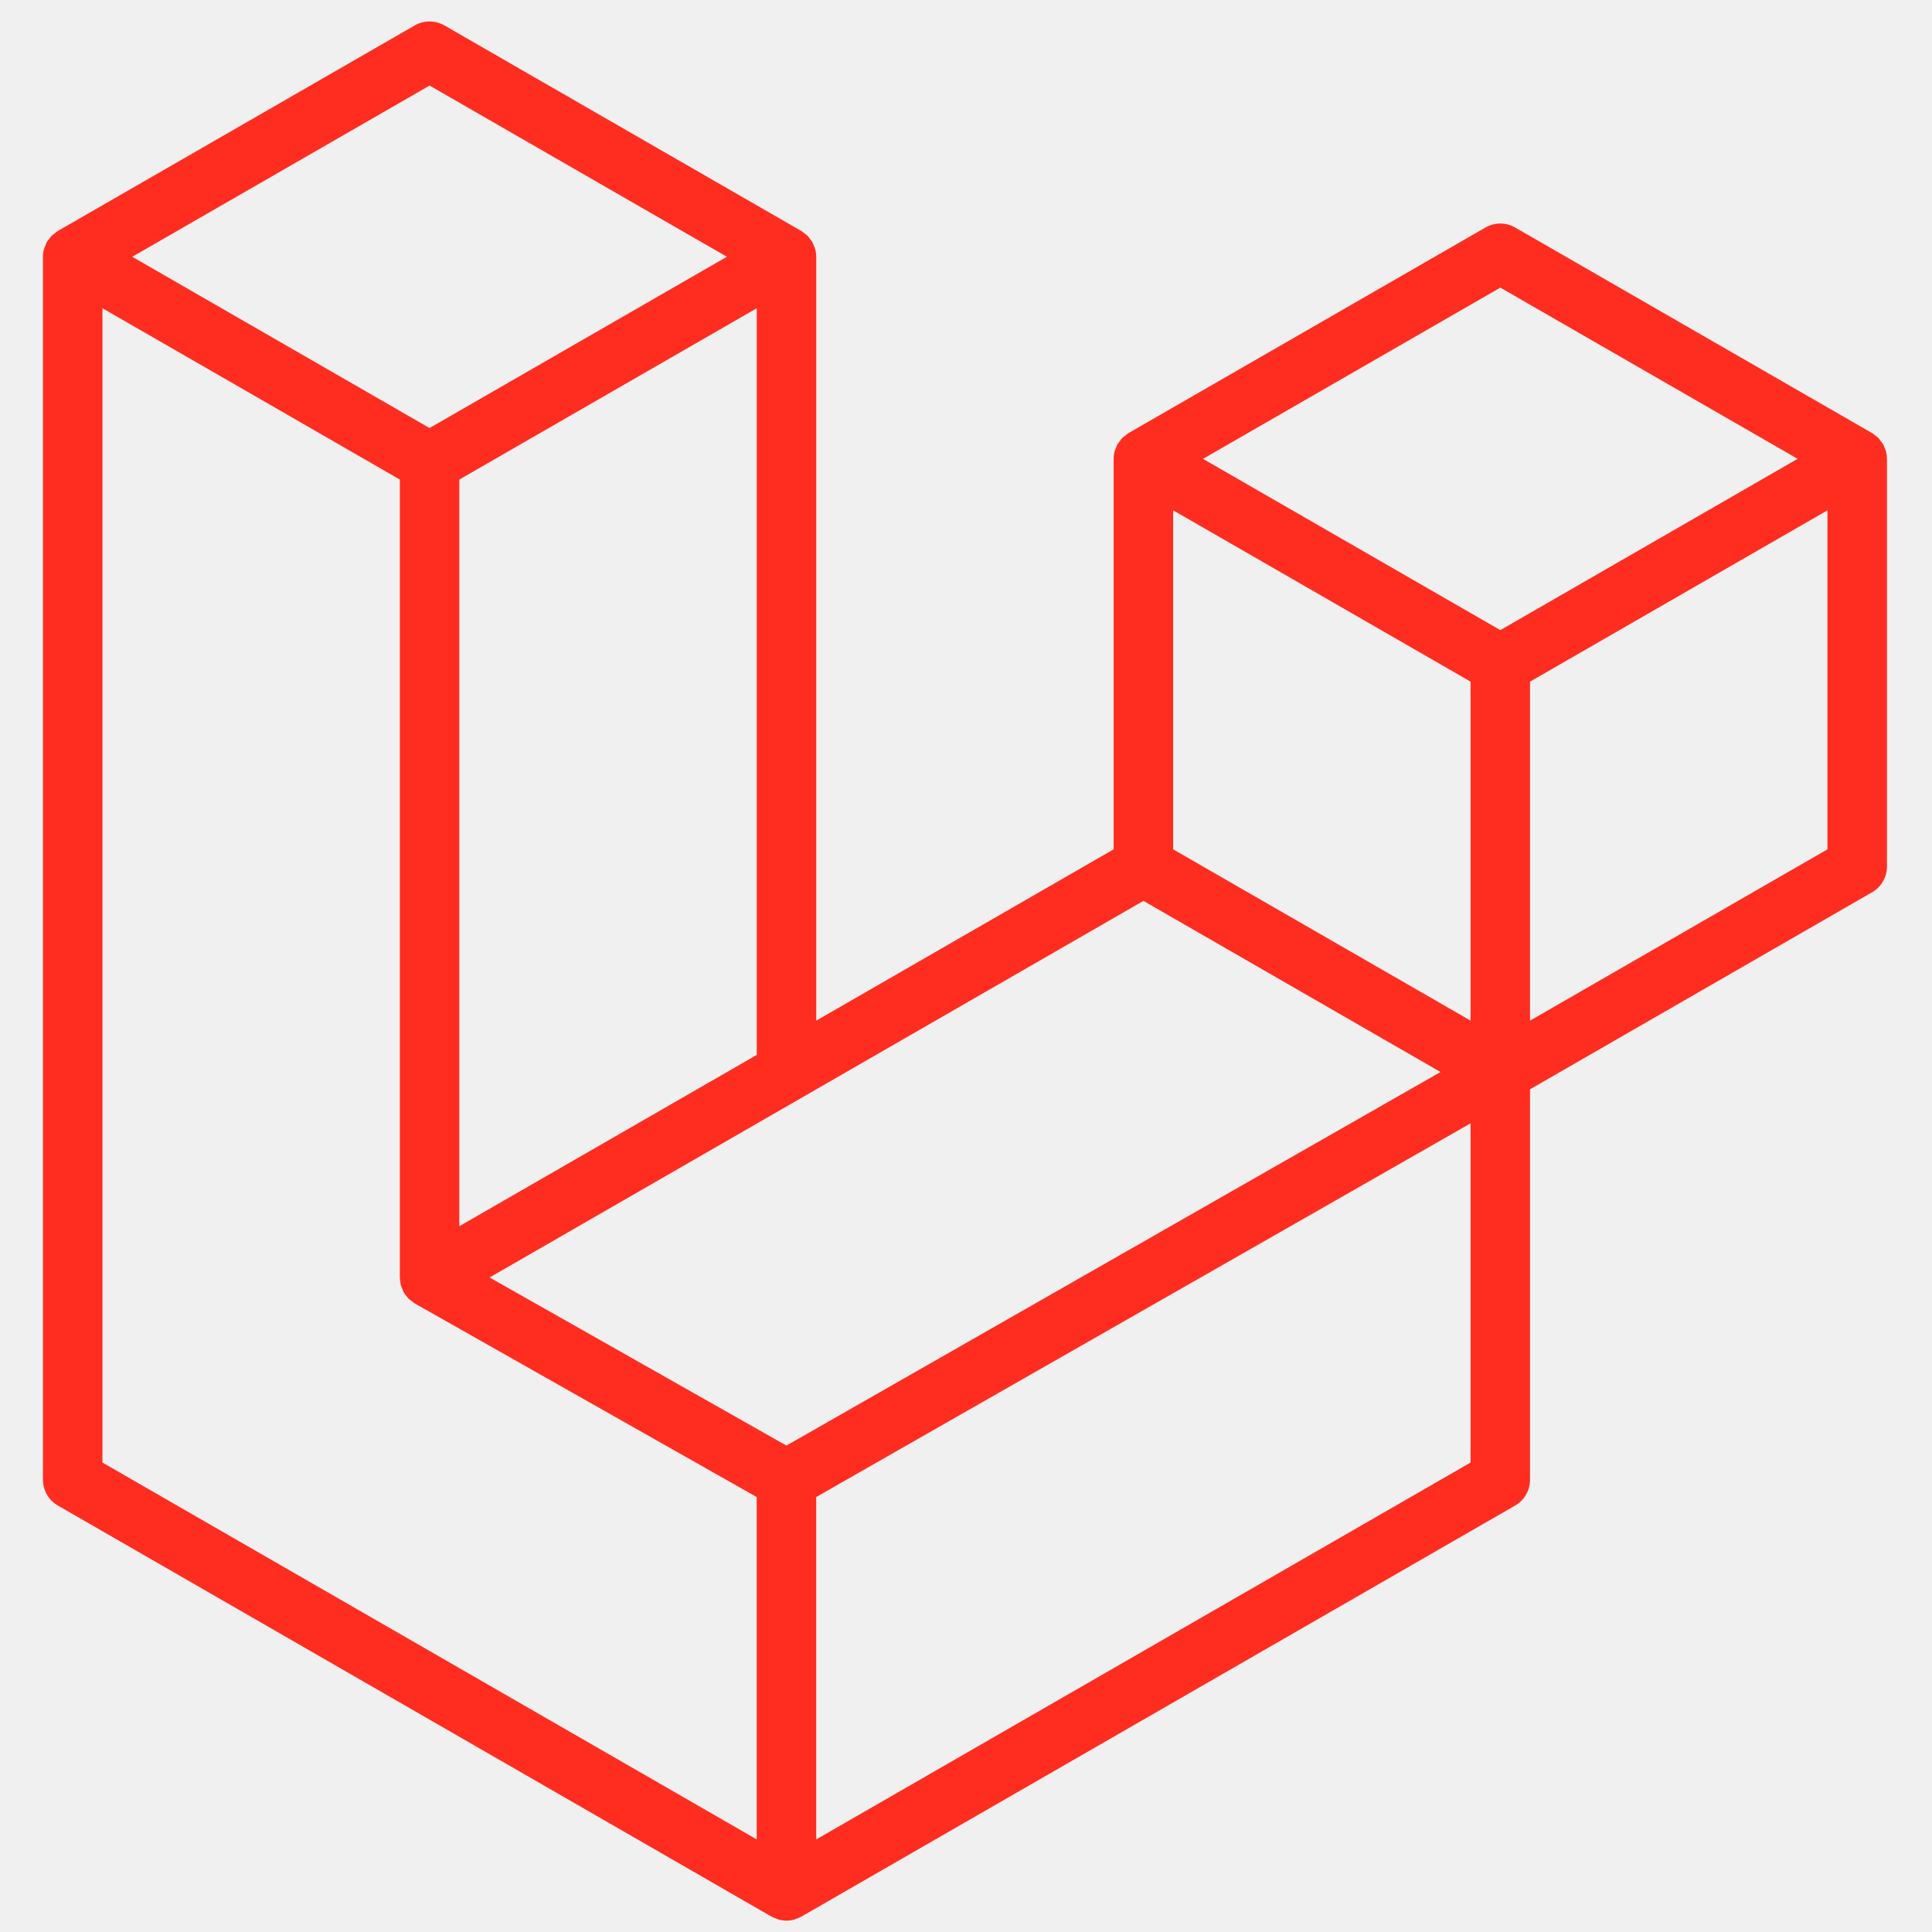
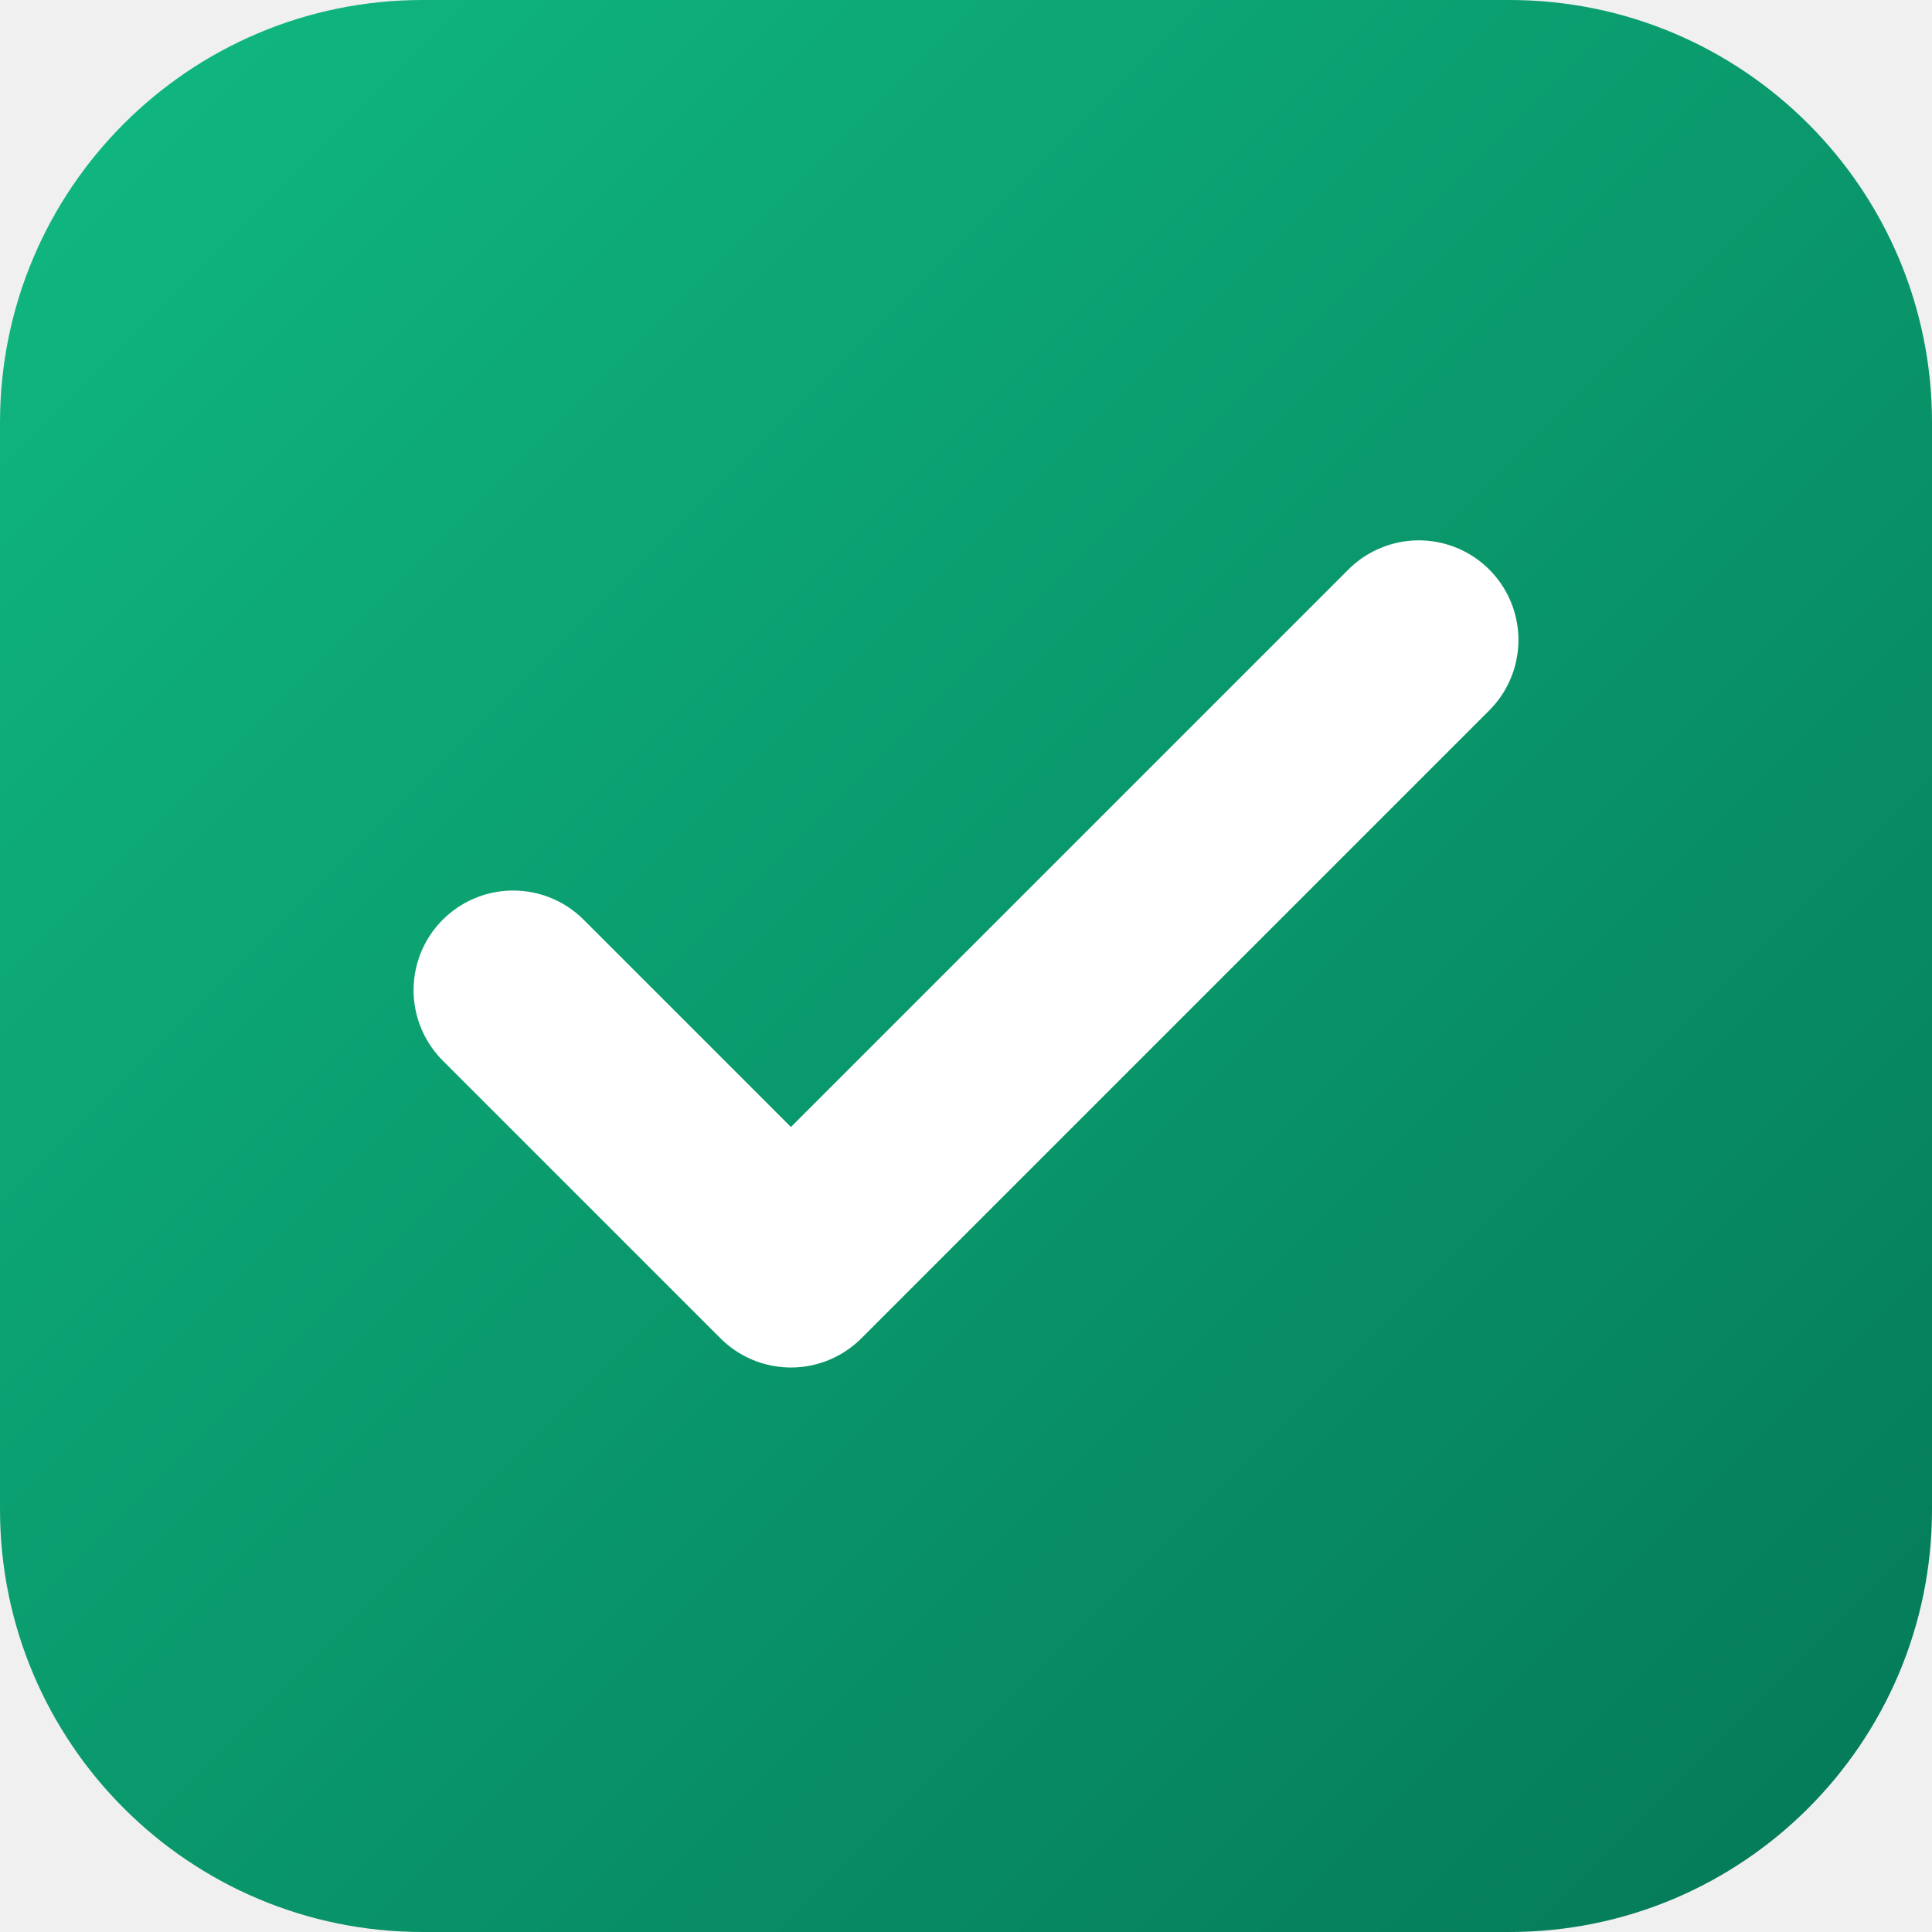
- <svg xmlns="http://www.w3.org/2000/svg" width="166" height="166" viewBox="0 0 166 166" fill="none">
-   <path fill-rule="evenodd" clip-rule="evenodd" d="M162.041 38.759C162.099 38.977 162.129 39.201 162.13 39.426V74.452C162.13 74.902 162.011 75.344 161.786 75.733C161.561 76.122 161.237 76.444 160.847 76.668L131.462 93.594V127.141C131.462 128.054 130.977 128.897 130.186 129.357L68.847 164.683C68.707 164.763 68.554 164.814 68.401 164.868C68.343 164.887 68.289 164.922 68.228 164.938C67.8 165.051 67.349 165.051 66.92 164.938C66.85 164.919 66.786 164.881 66.719 164.855C66.579 164.804 66.432 164.76 66.298 164.683L4.972 129.357C4.583 129.133 4.259 128.81 4.034 128.421C3.808 128.032 3.69 127.591 3.689 127.141L3.689 22.063C3.689 21.834 3.721 21.61 3.779 21.393C3.798 21.32 3.843 21.253 3.868 21.179C3.916 21.045 3.961 20.908 4.031 20.783C4.079 20.7 4.149 20.633 4.206 20.557C4.28 20.454 4.347 20.349 4.433 20.26C4.506 20.186 4.602 20.132 4.685 20.068C4.778 19.992 4.861 19.909 4.966 19.848L35.633 2.185C36.022 1.961 36.462 1.844 36.91 1.844C37.358 1.844 37.798 1.961 38.186 2.185L68.851 19.848H68.857C68.959 19.912 69.045 19.992 69.138 20.065C69.221 20.129 69.313 20.186 69.387 20.257C69.476 20.349 69.54 20.454 69.616 20.557C69.671 20.633 69.744 20.7 69.789 20.783C69.862 20.911 69.904 21.045 69.955 21.179C69.98 21.253 70.025 21.32 70.044 21.396C70.103 21.614 70.133 21.838 70.133 22.063V87.694L95.686 72.974V39.423C95.686 39.2 95.718 38.973 95.775 38.759C95.798 38.683 95.839 38.615 95.865 38.542C95.916 38.408 95.96 38.271 96.031 38.146C96.079 38.063 96.149 37.996 96.203 37.92C96.279 37.818 96.343 37.712 96.433 37.623C96.506 37.549 96.599 37.495 96.681 37.431C96.777 37.355 96.86 37.272 96.962 37.211L127.633 19.548C128.021 19.324 128.461 19.206 128.91 19.206C129.358 19.206 129.798 19.324 130.186 19.548L160.85 37.211C160.959 37.275 161.042 37.355 161.137 37.428C161.217 37.492 161.31 37.549 161.383 37.62C161.473 37.712 161.536 37.818 161.613 37.92C161.67 37.996 161.741 38.063 161.785 38.146C161.859 38.271 161.9 38.408 161.951 38.542C161.98 38.615 162.021 38.683 162.041 38.759ZM157.018 72.974V43.848L146.287 50.028L131.462 58.568V87.694L157.021 72.974H157.018ZM126.354 125.663V96.518L111.771 104.85L70.13 128.626V158.046L126.354 125.663ZM8.801 26.485V125.663L65.018 158.043V128.629L35.649 112L35.64 111.994L35.627 111.988C35.528 111.93 35.445 111.847 35.353 111.777C35.273 111.713 35.18 111.662 35.11 111.592L35.104 111.582C35.021 111.502 34.963 111.403 34.893 111.314C34.829 111.228 34.753 111.154 34.702 111.065L34.699 111.055C34.641 110.96 34.606 110.845 34.565 110.736C34.523 110.64 34.469 110.551 34.443 110.449C34.411 110.328 34.405 110.197 34.392 110.072C34.379 109.976 34.354 109.881 34.354 109.785V109.778V41.205L19.532 32.662L8.801 26.485ZM36.913 7.35L11.364 22.063L36.907 36.777L62.453 22.06L36.907 7.35H36.913ZM50.2 99.174L65.022 90.637V26.485L54.291 32.665L39.466 41.205V105.357L50.2 99.174ZM128.91 24.713L103.363 39.426L128.91 54.14L154.453 39.423L128.91 24.713ZM126.354 58.568L111.529 50.028L100.798 43.848V72.974L115.619 81.511L126.354 87.694V58.568ZM67.571 124.205L105.042 102.803L123.772 92.109L98.245 77.405L68.854 94.334L42.066 109.762L67.571 124.205Z" fill="#FF2D20" />
+ <svg xmlns="http://www.w3.org/2000/svg" viewBox="0 0 32 32" role="img" aria-label="AfriMRR">
+   <defs>
+     <linearGradient id="g" x1="0" y1="0" x2="1" y2="1">
+       <stop offset="0" stop-color="#10b981" />
+       <stop offset="1" stop-color="#047857" />
+     </linearGradient>
+   </defs>
+   <rect width="32" height="32" rx="7" fill="url(#g)" />
+   <path d="M8.5 16.4l4.6 4.6L23.5 10.6" fill="none" stroke="#ffffff" stroke-width="3.3" stroke-linecap="round" stroke-linejoin="round" />
</svg>
